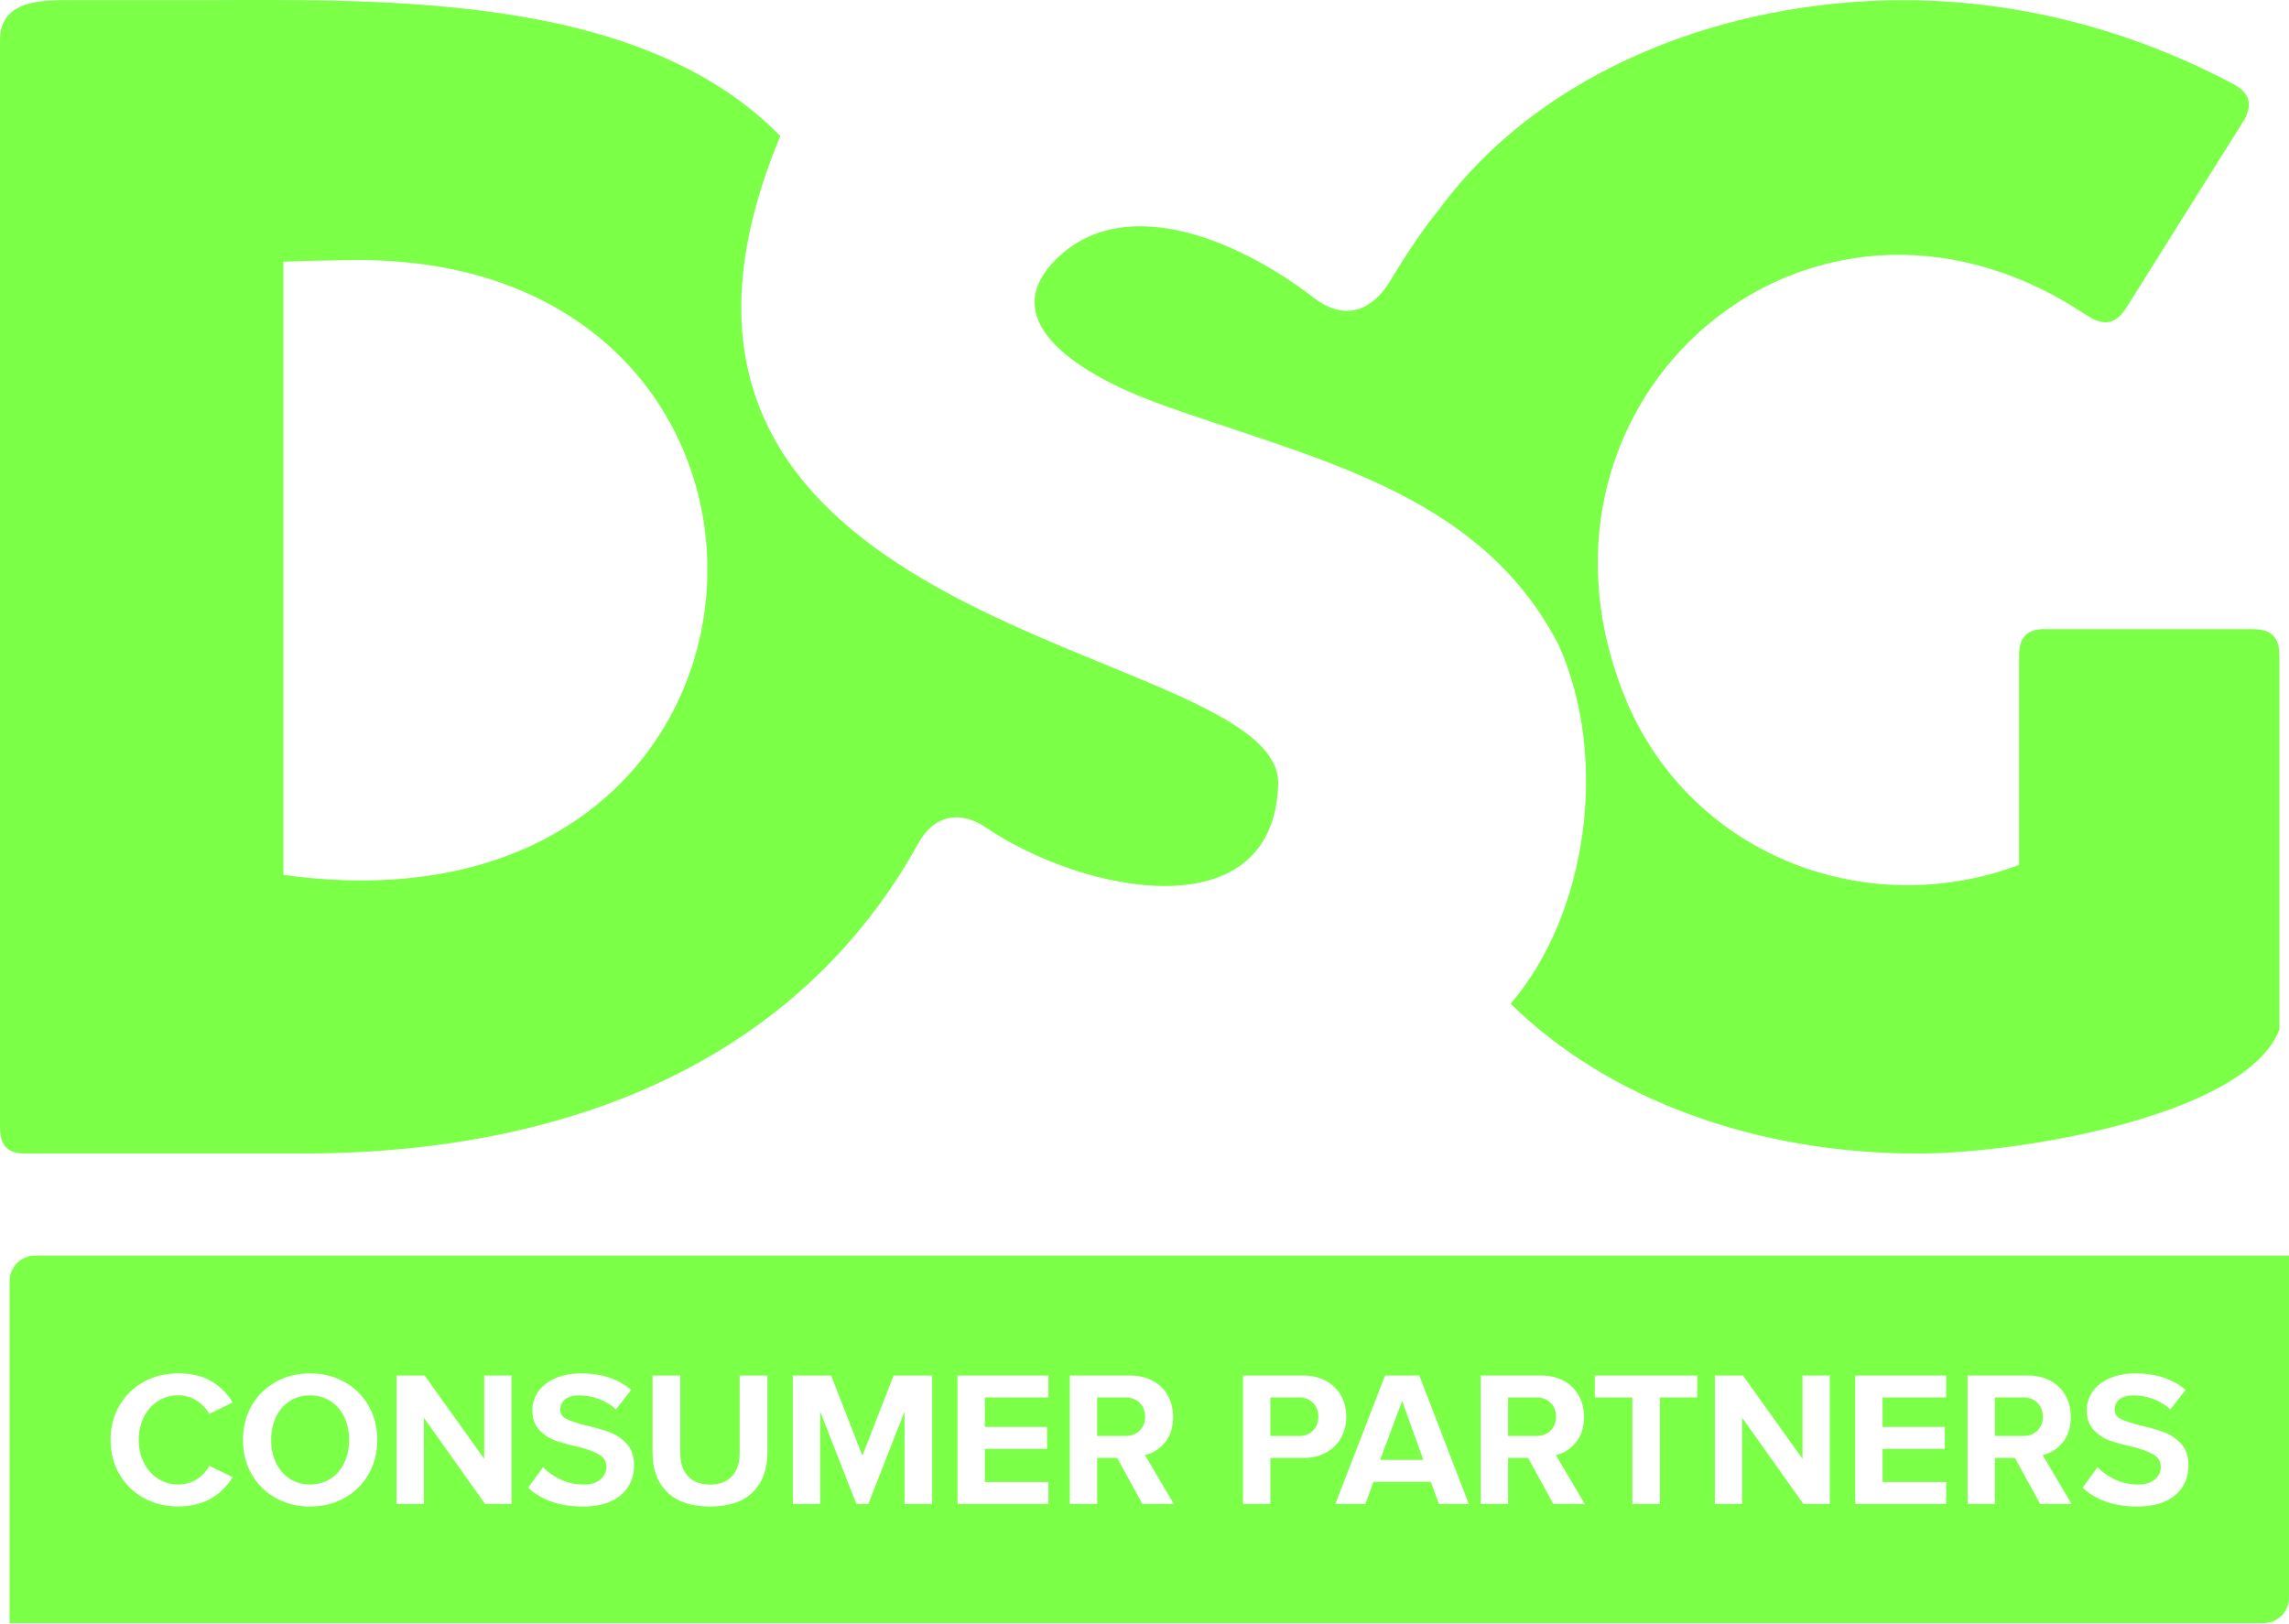
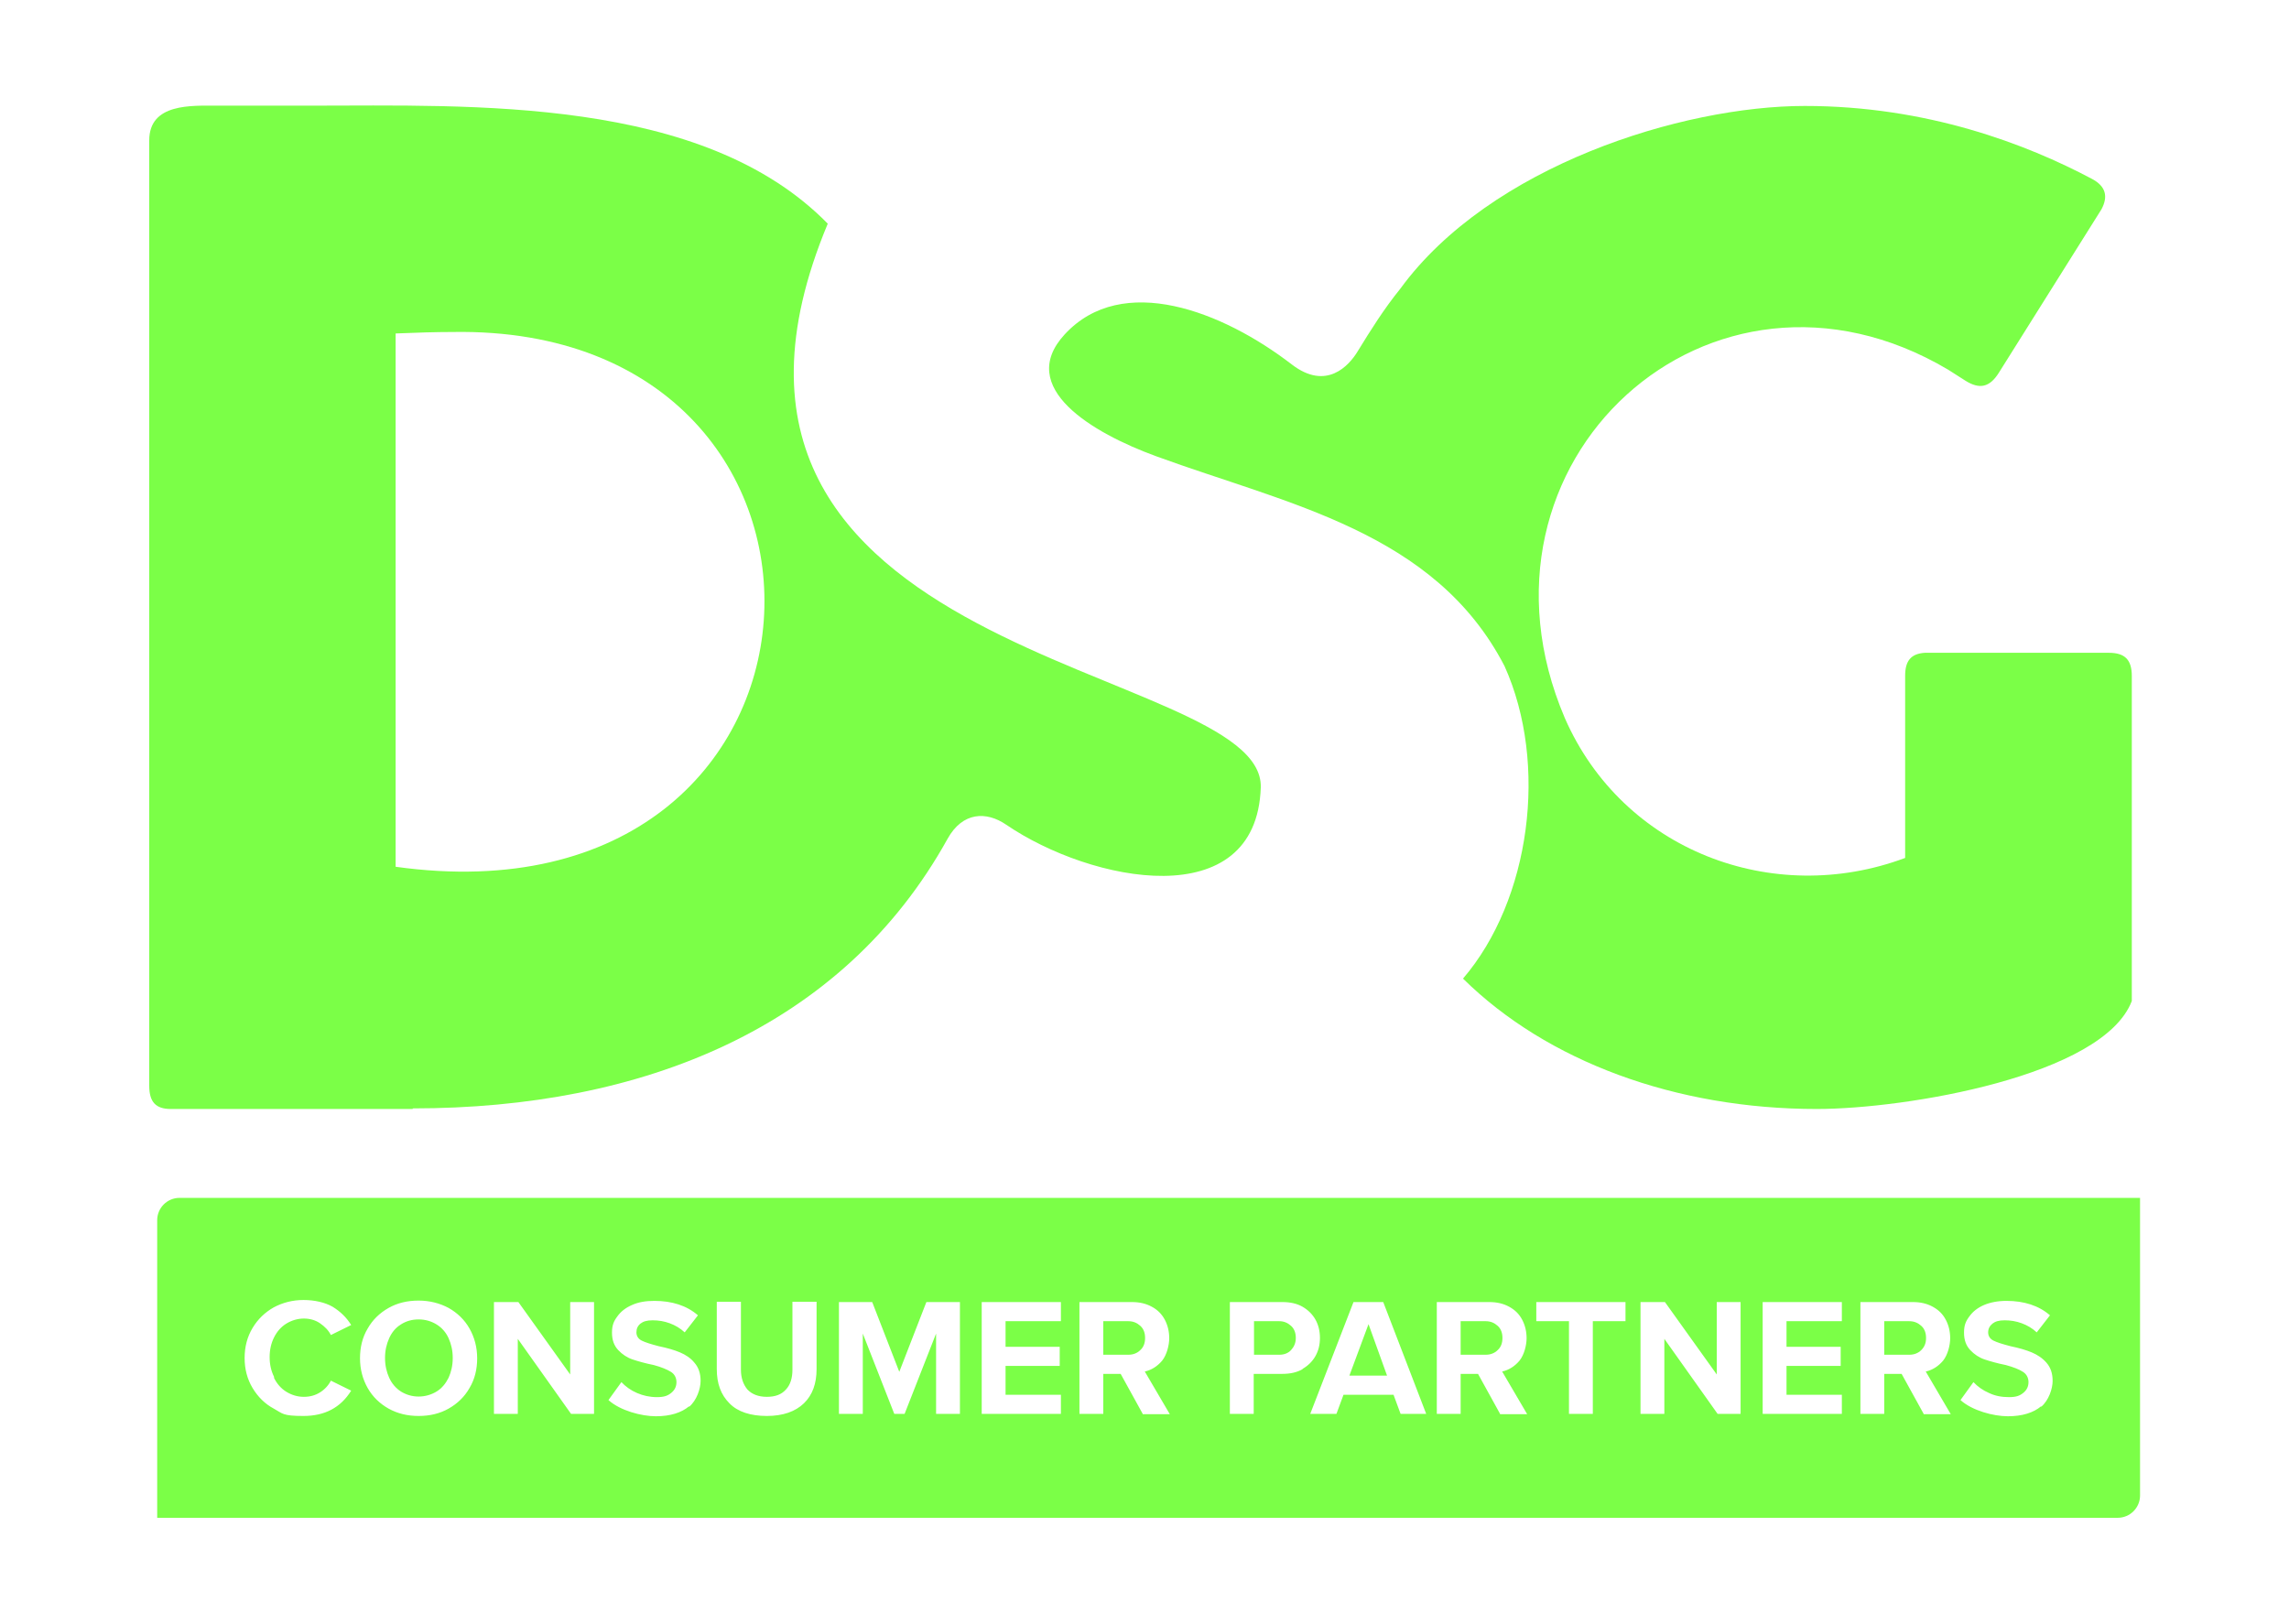
- <svg xmlns="http://www.w3.org/2000/svg" id="Layer_2" viewBox="0 0 676.37 479.7">
+ <svg xmlns="http://www.w3.org/2000/svg" version="1.1" viewBox="0 0 777.6 551.5">
  <defs>
-     <style>.cls-1{fill:#7bff47;}</style>
+     <style>
+       .cls-1 {
+         fill: #7bff47;
+       }
+     </style>
  </defs>
-   <g id="Layer_1-2">
-     <path class="cls-1" d="M89.6,340.91H7.33c-5.12,0-7.33-2.36-7.33-7.87V11.82C0-.93,14.35.06,23.24.06h31.24C109.73.06,188.09-3.27,230.57,40.21c-62.35,149.39,148.55,148.73,147.12,191.65-1.45,43.5-57.58,32.26-86.5,12.61-6.72-4.56-14.77-4.37-19.85,4.79-35.7,64.44-103.78,91.64-181.74,91.64ZM103.16,76.87c-5.36.09-12.39.18-19.42.47v181.22c158.99,22.06,167.98-184.18,19.42-181.69Z" />
-     <path class="cls-1" d="M665.72,185.94h-62.43c-4.65.32-6.68,2.71-6.68,7.83v61.86c-44.86,16.75-95.87-2.51-115.62-47.51-37.2-87.16,49.61-166.17,130.15-118.38l5.84,3.67c4.92,3.08,8.33,2.3,11.38-2.56l34.9-55.63c2.32-4.33,1.51-7.81-3.24-10.33C637.78,13.06,603.99.06,562.4.06c-52.2,0-106.85,20.34-137.38,62.14h-.05c-5.45,6.81-9.92,13.78-14.49,21.29-2.92,4.8-10.65,13.46-22.37,4.44-23.36-17.97-57.52-31.44-77.08-10.22-16.71,18.13,9.35,33.52,31.03,41.44,44.77,16.35,94.68,25.57,118.43,71.3,15.02,33.33,8.75,79.51-14.11,106.19,28.63,28.16,72.29,44.27,120.17,44.27,30.11.07,97.35-11.25,106.98-36.66v-110.43c0-5.52-2.35-7.87-7.81-7.87Z" />
-     <path class="cls-1" d="M458.17,414.58c-1.08-1.05-2.44-1.58-4.07-1.58h-8.48v11.38h8.48c1.63,0,2.99-.53,4.07-1.58,1.08-1.05,1.62-2.42,1.62-4.11s-.54-3.06-1.62-4.11Z" />
-     <path class="cls-1" d="M383.97,413.01h-8.6v11.38h8.6c1.63,0,2.97-.53,4.01-1.58,1.04-1.05,1.57-2.42,1.57-4.11s-.53-3.06-1.59-4.11c-1.06-1.05-2.39-1.58-3.98-1.58Z" />
-     <path class="cls-1" d="M336.75,414.58c-1.08-1.05-2.44-1.58-4.07-1.58h-8.48v11.38h8.48c1.63,0,2.99-.53,4.07-1.58,1.08-1.05,1.62-2.42,1.62-4.11s-.54-3.06-1.62-4.11Z" />
-     <path class="cls-1" d="M602.02,414.58c-1.08-1.05-2.44-1.58-4.07-1.58h-8.48v11.38h8.48c1.63,0,2.99-.53,4.07-1.58,1.08-1.05,1.62-2.42,1.62-4.11s-.54-3.06-1.62-4.11Z" />
-     <path class="cls-1" d="M97.67,414.09c-1.76-1.14-3.79-1.71-6.06-1.71s-4.29.57-6.03,1.71c-1.75,1.14-3.09,2.72-4.04,4.72-.95,2.01-1.42,4.25-1.42,6.74s.47,4.73,1.42,6.74c.95,2.01,2.3,3.58,4.04,4.72,1.75,1.14,3.76,1.71,6.03,1.71s4.3-.57,6.06-1.71,3.12-2.72,4.07-4.72c.95-2.01,1.42-4.25,1.42-6.74s-.48-4.73-1.42-6.74c-.95-2.01-2.31-3.58-4.07-4.72Z" />
-     <path class="cls-1" d="M10.4,371.06c-4.17,0-7.56,3.38-7.56,7.56v101.08h665.98c4.17,0,7.56-3.38,7.56-7.56v-101.08H10.4ZM42.51,432.3c1.01,2.01,2.4,3.58,4.18,4.72,1.78,1.14,3.76,1.71,5.92,1.71,2.05,0,3.89-.51,5.52-1.54,1.63-1.03,2.87-2.35,3.7-3.99l6.94,3.36c-3.61,5.77-8.99,8.65-16.17,8.65-3.68,0-7.04-.83-10.08-2.48-3.04-1.65-5.44-3.98-7.2-6.98s-2.65-6.4-2.65-10.21.88-7.2,2.65-10.2c1.76-3,4.16-5.33,7.2-6.98,3.04-1.65,6.39-2.48,10.08-2.48,3.98,0,7.29.78,9.9,2.34,2.62,1.56,4.71,3.65,6.26,6.25l-6.94,3.42c-.83-1.59-2.08-2.91-3.73-3.96s-3.48-1.57-5.49-1.57c-2.16,0-4.14.57-5.92,1.71-1.78,1.14-3.18,2.72-4.18,4.72-1.01,2.01-1.51,4.25-1.51,6.74s.5,4.73,1.51,6.74ZM108.91,435.68c-1.71,2.98-4.07,5.32-7.09,7.01-3.02,1.69-6.42,2.54-10.22,2.54s-7.14-.84-10.16-2.54c-3.02-1.69-5.38-4.03-7.09-7.01-1.71-2.98-2.56-6.36-2.56-10.12s.85-7.13,2.56-10.12c1.71-2.98,4.07-5.32,7.09-7.01,3.02-1.69,6.4-2.54,10.16-2.54s7.2.85,10.22,2.54c3.02,1.69,5.38,4.03,7.09,7.01,1.71,2.98,2.56,6.36,2.56,10.12s-.85,7.14-2.56,10.12ZM151.15,444.49h-7.8l-18.1-25.5v25.5h-8.08v-37.97h8.31l17.59,24.59v-24.59h8.08v37.97ZM183.46,441.86c-2.6,2.25-6.37,3.37-11.3,3.37-6.72,0-12.09-1.85-16.11-5.55l4.44-6.07c1.44,1.52,3.2,2.75,5.27,3.7,2.07.95,4.33,1.42,6.8,1.42,2.09,0,3.71-.5,4.87-1.51,1.16-1.01,1.74-2.22,1.74-3.64,0-1.56-.63-2.74-1.88-3.54s-3.19-1.57-5.81-2.3c-2.96-.65-5.37-1.29-7.23-1.94-1.86-.65-3.48-1.7-4.87-3.16-1.39-1.46-2.08-3.43-2.08-5.91,0-2.01.59-3.85,1.77-5.5,1.18-1.66,2.85-2.96,5.04-3.91,2.18-.95,4.71-1.43,7.6-1.43,6.03,0,10.97,1.62,14.8,4.87l-4.5,5.78c-1.48-1.37-3.18-2.4-5.09-3.1-1.92-.7-3.84-1.05-5.78-1.05-1.78,0-3.16.38-4.13,1.13-.97.76-1.45,1.77-1.45,3.03s.59,2.2,1.76,2.79c1.18.59,3.11,1.24,5.81,1.93,2.88.65,5.28,1.34,7.2,2.08,1.92.74,3.57,1.89,4.95,3.45,1.38,1.56,2.08,3.63,2.08,6.22,0,3.65-1.3,6.6-3.9,8.84ZM226.75,429.32c0,4.9-1.42,8.78-4.27,11.63s-7.06,4.28-12.64,4.28-9.86-1.42-12.72-4.28c-2.87-2.85-4.3-6.71-4.3-11.57v-22.86h8.2v23.07c0,2.8.75,5.02,2.25,6.67,1.5,1.65,3.69,2.48,6.58,2.48s4.96-.83,6.46-2.48c1.5-1.65,2.25-3.88,2.25-6.67v-23.07h8.2v22.8ZM275.42,444.49h-8.14v-27.32l-10.7,27.32h-3.53l-10.7-27.32v27.32h-8.08v-37.97h11.33l9.22,23.68,9.22-23.68h11.39v37.97ZM309.8,413.01h-18.79v8.71h18.39v6.49h-18.39v9.79h18.79v6.49h-26.87v-37.97h26.87v6.49ZM337.58,444.49l-7.46-13.61h-5.92v13.61h-8.08v-37.97h17.76c2.58,0,4.84.52,6.77,1.57,1.94,1.04,3.42,2.5,4.44,4.35,1.02,1.86,1.54,3.97,1.54,6.32,0,3.11-.81,5.64-2.42,7.57-1.61,1.94-3.58,3.17-5.89,3.7l8.54,14.46h-9.28ZM391.91,429.26c-1.92,1.08-4.2,1.62-6.86,1.62h-9.68v13.61h-8.08v-37.97h17.76c2.66,0,4.95.55,6.89,1.65,1.94,1.1,3.4,2.57,4.38,4.41.99,1.84,1.48,3.9,1.48,6.18s-.5,4.28-1.51,6.12c-1.01,1.84-2.47,3.3-4.38,4.38ZM425.19,444.49l-2.39-6.55h-16.96l-2.39,6.55h-8.88l14.69-37.97h10.13l14.63,37.97h-8.82ZM459,444.49l-7.46-13.61h-5.92v13.61h-8.08v-37.97h17.76c2.58,0,4.84.52,6.77,1.57s3.42,2.5,4.44,4.35c1.03,1.86,1.54,3.97,1.54,6.32,0,3.11-.81,5.64-2.42,7.57-1.61,1.94-3.58,3.17-5.89,3.7l8.54,14.46h-9.28ZM501.52,413.01h-11.04v31.48h-8.14v-31.48h-11.1v-6.49h30.28v6.49ZM540.69,444.49h-7.8l-18.1-25.5v25.5h-8.08v-37.97h8.31l17.59,24.59v-24.59h8.08v37.97ZM575.07,413.01h-18.79v8.71h18.39v6.49h-18.39v9.79h18.79v6.49h-26.87v-37.97h26.87v6.49ZM602.85,444.49l-7.46-13.61h-5.92v13.61h-8.08v-37.97h17.76c2.58,0,4.84.52,6.77,1.57s3.42,2.5,4.44,4.35c1.03,1.86,1.54,3.97,1.54,6.32,0,3.11-.81,5.64-2.42,7.57-1.61,1.94-3.58,3.17-5.89,3.7l8.54,14.46h-9.28ZM642.78,441.86c-2.6,2.25-6.37,3.37-11.3,3.37-6.72,0-12.09-1.85-16.11-5.55l4.44-6.07c1.44,1.52,3.2,2.75,5.26,3.7,2.07.95,4.34,1.42,6.8,1.42,2.09,0,3.71-.5,4.87-1.51,1.16-1.01,1.74-2.22,1.74-3.64,0-1.56-.63-2.74-1.88-3.54-1.25-.8-3.19-1.57-5.81-2.3-2.96-.65-5.37-1.29-7.23-1.94-1.86-.65-3.48-1.7-4.87-3.16-1.39-1.46-2.08-3.43-2.08-5.91,0-2.01.59-3.85,1.76-5.5,1.18-1.66,2.86-2.96,5.04-3.91,2.18-.95,4.71-1.43,7.6-1.43,6.03,0,10.97,1.62,14.8,4.87l-4.5,5.78c-1.48-1.37-3.18-2.4-5.09-3.1-1.92-.7-3.84-1.05-5.78-1.05-1.78,0-3.16.38-4.13,1.13-.97.76-1.45,1.77-1.45,3.03s.59,2.2,1.77,2.79c1.18.59,3.11,1.24,5.81,1.93,2.88.65,5.28,1.34,7.2,2.08,1.92.74,3.57,1.89,4.95,3.45,1.39,1.56,2.08,3.63,2.08,6.22,0,3.65-1.3,6.6-3.9,8.84Z" />
-     <polygon class="cls-1" points="407.81 431.45 420.58 431.45 414.31 414.03 407.81 431.45" />
+   <g>
+     <g id="Layer_2">
+       <g id="Layer_1-2">
+         <path class="cls-1" d="M140.2,376.8H58c-5.1,0-7.3-2.4-7.3-7.9V47.7c0-12.7,14.4-11.8,23.2-11.8h31.2c55.3,0,133.6-3.3,176.1,40.1-62.4,149.4,148.5,148.7,147.1,191.6-1.5,43.5-57.6,32.3-86.5,12.6-6.7-4.6-14.8-4.4-19.9,4.8-35.7,64.4-103.8,91.6-181.7,91.6h0ZM153.8,112.8c-5.4,0-12.4.2-19.4.5v181.2c159,22.1,168-184.2,19.4-181.7Z" />
+         <path class="cls-1" d="M716.3,221.8h-62.4c-4.7.3-6.7,2.7-6.7,7.8v61.9c-44.9,16.8-95.9-2.5-115.6-47.5-37.2-87.2,49.6-166.2,130.2-118.4l5.8,3.7c4.9,3.1,8.3,2.3,11.4-2.6l34.9-55.6c2.3-4.3,1.5-7.8-3.2-10.3-22.2-11.8-56-24.8-97.6-24.8s-106.9,20.3-137.4,62.1h0c-5.5,6.8-9.9,13.8-14.5,21.3-2.9,4.8-10.6,13.5-22.4,4.4-23.4-18-57.5-31.4-77.1-10.2-16.7,18.1,9.4,33.5,31,41.4,44.8,16.4,94.7,25.6,118.4,71.3,15,33.3,8.8,79.5-14.1,106.2,28.6,28.2,72.3,44.3,120.2,44.3,30.1,0,97.3-11.2,107-36.7v-110.4c0-5.5-2.3-7.9-7.8-7.9h0Z" />
+         <path class="cls-1" d="M508.8,450.5c-1.1-1-2.4-1.6-4.1-1.6h-8.5v11.4h8.5c1.6,0,3-.5,4.1-1.6,1.1-1,1.6-2.4,1.6-4.1s-.5-3.1-1.6-4.1h0Z" />
+         <path class="cls-1" d="M434.6,448.9h-8.6v11.4h8.6c1.6,0,3-.5,4-1.6s1.6-2.4,1.6-4.1-.5-3.1-1.6-4.1-2.4-1.6-4-1.6h0Z" />
+         <path class="cls-1" d="M387.4,450.5c-1.1-1-2.4-1.6-4.1-1.6h-8.5v11.4h8.5c1.6,0,3-.5,4.1-1.6,1.1-1,1.6-2.4,1.6-4.1s-.5-3.1-1.6-4.1h0Z" />
+         <path class="cls-1" d="M652.7,450.5c-1.1-1-2.4-1.6-4.1-1.6h-8.5v11.4h8.5c1.6,0,3-.5,4.1-1.6s1.6-2.4,1.6-4.1-.5-3.1-1.6-4.1h0Z" />
+         <path class="cls-1" d="M148.3,450c-1.8-1.1-3.8-1.7-6.1-1.7s-4.3.6-6,1.7c-1.8,1.1-3.1,2.7-4,4.7-.9,2-1.4,4.2-1.4,6.7s.5,4.7,1.4,6.7c.9,2,2.3,3.6,4,4.7,1.8,1.1,3.8,1.7,6,1.7s4.3-.6,6.1-1.7,3.1-2.7,4.1-4.7c.9-2,1.4-4.2,1.4-6.7s-.5-4.7-1.4-6.7c-.9-2-2.3-3.6-4.1-4.7Z" />
+         <path class="cls-1" d="M61,407c-4.2,0-7.6,3.4-7.6,7.6v101.1h666c4.2,0,7.6-3.4,7.6-7.6v-101.1H61ZM93.1,468.2c1,2,2.4,3.6,4.2,4.7s3.8,1.7,5.9,1.7,3.9-.5,5.5-1.5,2.9-2.4,3.7-4l6.9,3.4c-3.6,5.8-9,8.6-16.2,8.6s-7-.8-10.1-2.5c-3-1.6-5.4-4-7.2-7s-2.7-6.4-2.7-10.2.9-7.2,2.7-10.2c1.8-3,4.2-5.3,7.2-7,3-1.6,6.4-2.5,10.1-2.5s7.3.8,9.9,2.3c2.6,1.6,4.7,3.6,6.3,6.2l-6.9,3.4c-.8-1.6-2.1-2.9-3.7-4s-3.5-1.6-5.5-1.6-4.1.6-5.9,1.7c-1.8,1.1-3.2,2.7-4.2,4.7-1,2-1.5,4.2-1.5,6.7s.5,4.7,1.5,6.7h0ZM159.5,471.6c-1.7,3-4.1,5.3-7.1,7s-6.4,2.5-10.2,2.5-7.1-.8-10.2-2.5c-3-1.7-5.4-4-7.1-7s-2.6-6.4-2.6-10.1.8-7.1,2.6-10.1c1.7-3,4.1-5.3,7.1-7s6.4-2.5,10.2-2.5,7.2.9,10.2,2.5c3,1.7,5.4,4,7.1,7s2.6,6.4,2.6,10.1-.8,7.1-2.6,10.1ZM201.8,480.4h-7.8l-18.1-25.5v25.5h-8.1v-38h8.3l17.6,24.6v-24.6h8.1v38ZM234.1,477.8c-2.6,2.2-6.4,3.4-11.3,3.4s-12.1-1.9-16.1-5.5l4.4-6.1c1.4,1.5,3.2,2.8,5.3,3.7s4.3,1.4,6.8,1.4,3.7-.5,4.9-1.5c1.2-1,1.7-2.2,1.7-3.6s-.6-2.7-1.9-3.5-3.2-1.6-5.8-2.3c-3-.6-5.4-1.3-7.2-1.9s-3.5-1.7-4.9-3.2-2.1-3.4-2.1-5.9.6-3.9,1.8-5.5c1.2-1.7,2.9-3,5-3.9,2.2-1,4.7-1.4,7.6-1.4,6,0,11,1.6,14.8,4.9l-4.5,5.8c-1.5-1.4-3.2-2.4-5.1-3.1-1.9-.7-3.8-1-5.8-1s-3.2.4-4.1,1.1c-1,.8-1.4,1.8-1.4,3s.6,2.2,1.8,2.8c1.2.6,3.1,1.2,5.8,1.9,2.9.6,5.3,1.3,7.2,2.1s3.6,1.9,4.9,3.5c1.4,1.6,2.1,3.6,2.1,6.2s-1.3,6.6-3.9,8.8h0ZM277.4,465.2c0,4.9-1.4,8.8-4.3,11.6s-7.1,4.3-12.6,4.3-9.9-1.4-12.7-4.3c-2.9-2.9-4.3-6.7-4.3-11.6v-22.9h8.2v23.1c0,2.8.8,5,2.2,6.7,1.5,1.6,3.7,2.5,6.6,2.5s5-.8,6.5-2.5c1.5-1.6,2.2-3.9,2.2-6.7v-23.1h8.2v22.8h0ZM326.1,480.4h-8.1v-27.3l-10.7,27.3h-3.5l-10.7-27.3v27.3h-8.1v-38h11.3l9.2,23.7,9.2-23.7h11.4v38h0ZM360.4,448.9h-18.8v8.7h18.4v6.5h-18.4v9.8h18.8v6.5h-26.9v-38h26.9v6.5h0ZM388.2,480.4l-7.5-13.6h-5.9v13.6h-8.1v-38h17.8c2.6,0,4.8.5,6.8,1.6,1.9,1,3.4,2.5,4.4,4.4,1,1.9,1.5,4,1.5,6.3s-.8,5.6-2.4,7.6c-1.6,1.9-3.6,3.2-5.9,3.7l8.5,14.5h-9.3ZM442.5,465.2c-1.9,1.1-4.2,1.6-6.9,1.6h-9.7v13.6h-8.1v-38h17.8c2.7,0,5,.5,6.9,1.6s3.4,2.6,4.4,4.4c1,1.8,1.5,3.9,1.5,6.2s-.5,4.3-1.5,6.1-2.5,3.3-4.4,4.4h0ZM475.8,480.4l-2.4-6.5h-17l-2.4,6.5h-8.9l14.7-38h10.1l14.6,38h-8.8ZM509.6,480.4l-7.5-13.6h-5.9v13.6h-8.1v-38h17.8c2.6,0,4.8.5,6.8,1.6s3.4,2.5,4.4,4.4c1,1.9,1.5,4,1.5,6.3s-.8,5.6-2.4,7.6c-1.6,1.9-3.6,3.2-5.9,3.7l8.5,14.5h-9.3ZM552.1,448.9h-11v31.5h-8.1v-31.5h-11.1v-6.5h30.3v6.5h0ZM591.3,480.4h-7.8l-18.1-25.5v25.5h-8.1v-38h8.3l17.6,24.6v-24.6h8.1v38h0ZM625.7,448.9h-18.8v8.7h18.4v6.5h-18.4v9.8h18.8v6.5h-26.9v-38h26.9v6.5h0ZM653.5,480.4l-7.5-13.6h-5.9v13.6h-8.1v-38h17.8c2.6,0,4.8.5,6.8,1.6s3.4,2.5,4.4,4.4c1,1.9,1.5,4,1.5,6.3s-.8,5.6-2.4,7.6c-1.6,1.9-3.6,3.2-5.9,3.7l8.5,14.5h-9.3,0ZM693.4,477.8c-2.6,2.2-6.4,3.4-11.3,3.4s-12.1-1.9-16.1-5.5l4.4-6.1c1.4,1.5,3.2,2.8,5.3,3.7,2.1,1,4.3,1.4,6.8,1.4s3.7-.5,4.9-1.5,1.7-2.2,1.7-3.6-.6-2.7-1.9-3.5c-1.2-.8-3.2-1.6-5.8-2.3-3-.6-5.4-1.3-7.2-1.9s-3.5-1.7-4.9-3.2-2.1-3.4-2.1-5.9.6-3.9,1.8-5.5c1.2-1.7,2.9-3,5-3.9s4.7-1.4,7.6-1.4c6,0,11,1.6,14.8,4.9l-4.5,5.8c-1.5-1.4-3.2-2.4-5.1-3.1-1.9-.7-3.8-1-5.8-1s-3.2.4-4.1,1.1c-1,.8-1.5,1.8-1.5,3s.6,2.2,1.8,2.8,3.1,1.2,5.8,1.9c2.9.6,5.3,1.3,7.2,2.1s3.6,1.9,5,3.5c1.4,1.6,2.1,3.6,2.1,6.2s-1.3,6.6-3.9,8.8h0Z" />
+         <polygon class="cls-1" points="458.4 467.4 471.2 467.4 464.9 449.9 458.4 467.4" />
+       </g>
+     </g>
  </g>
</svg>
